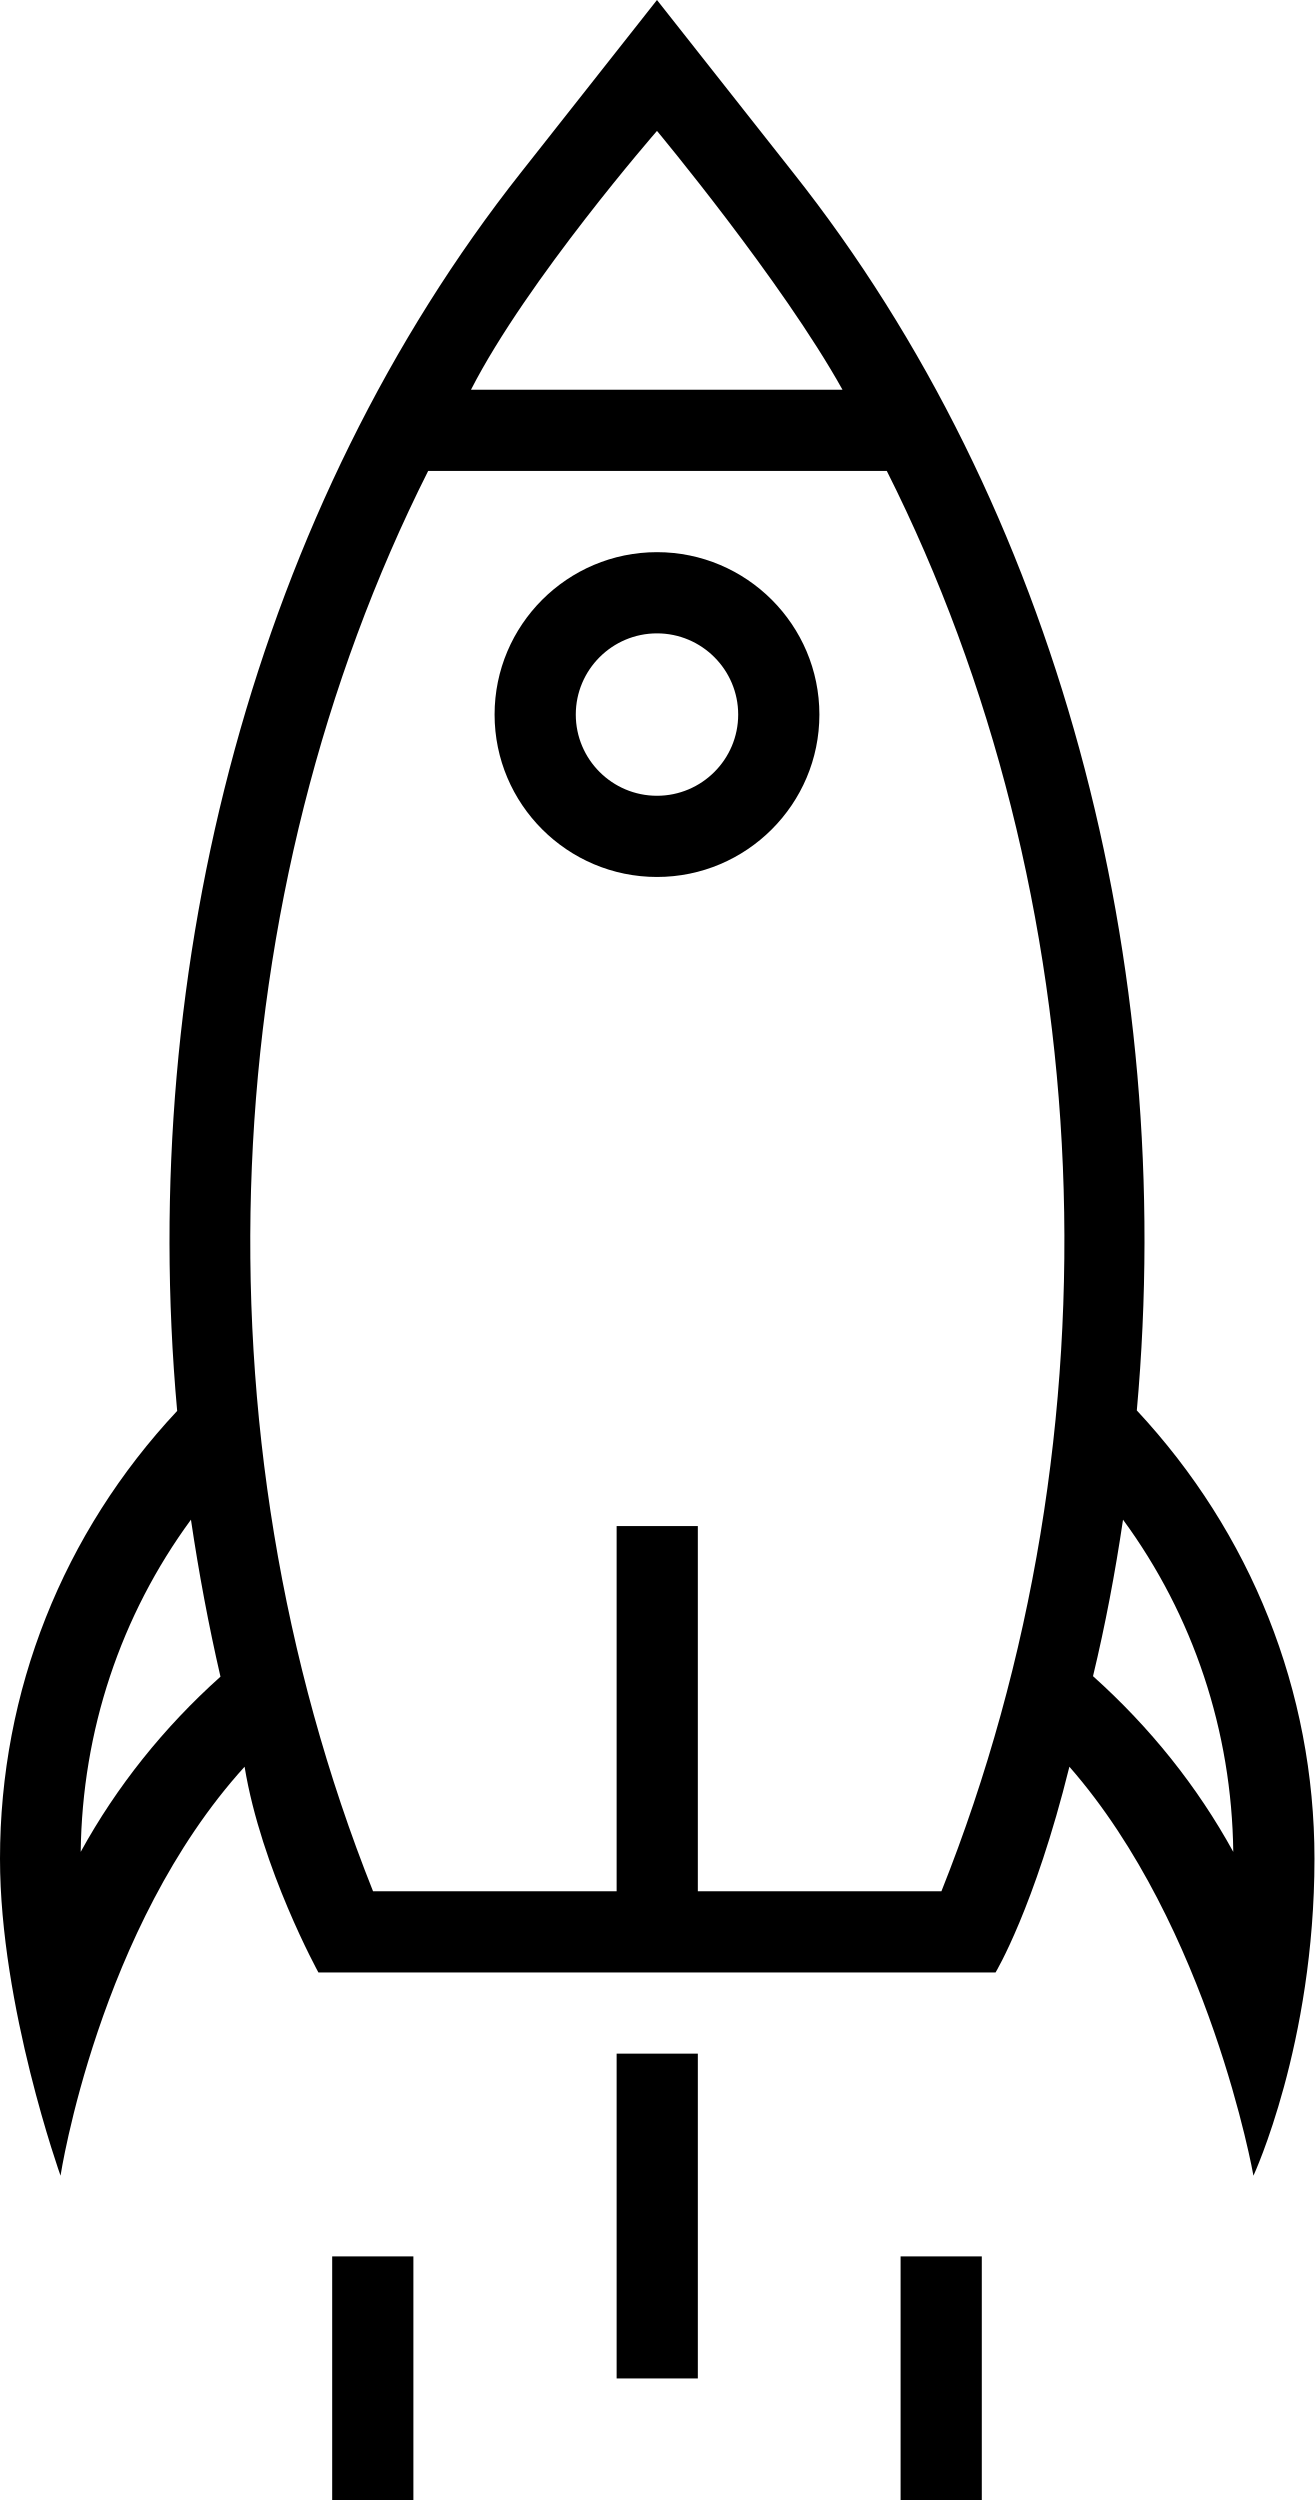
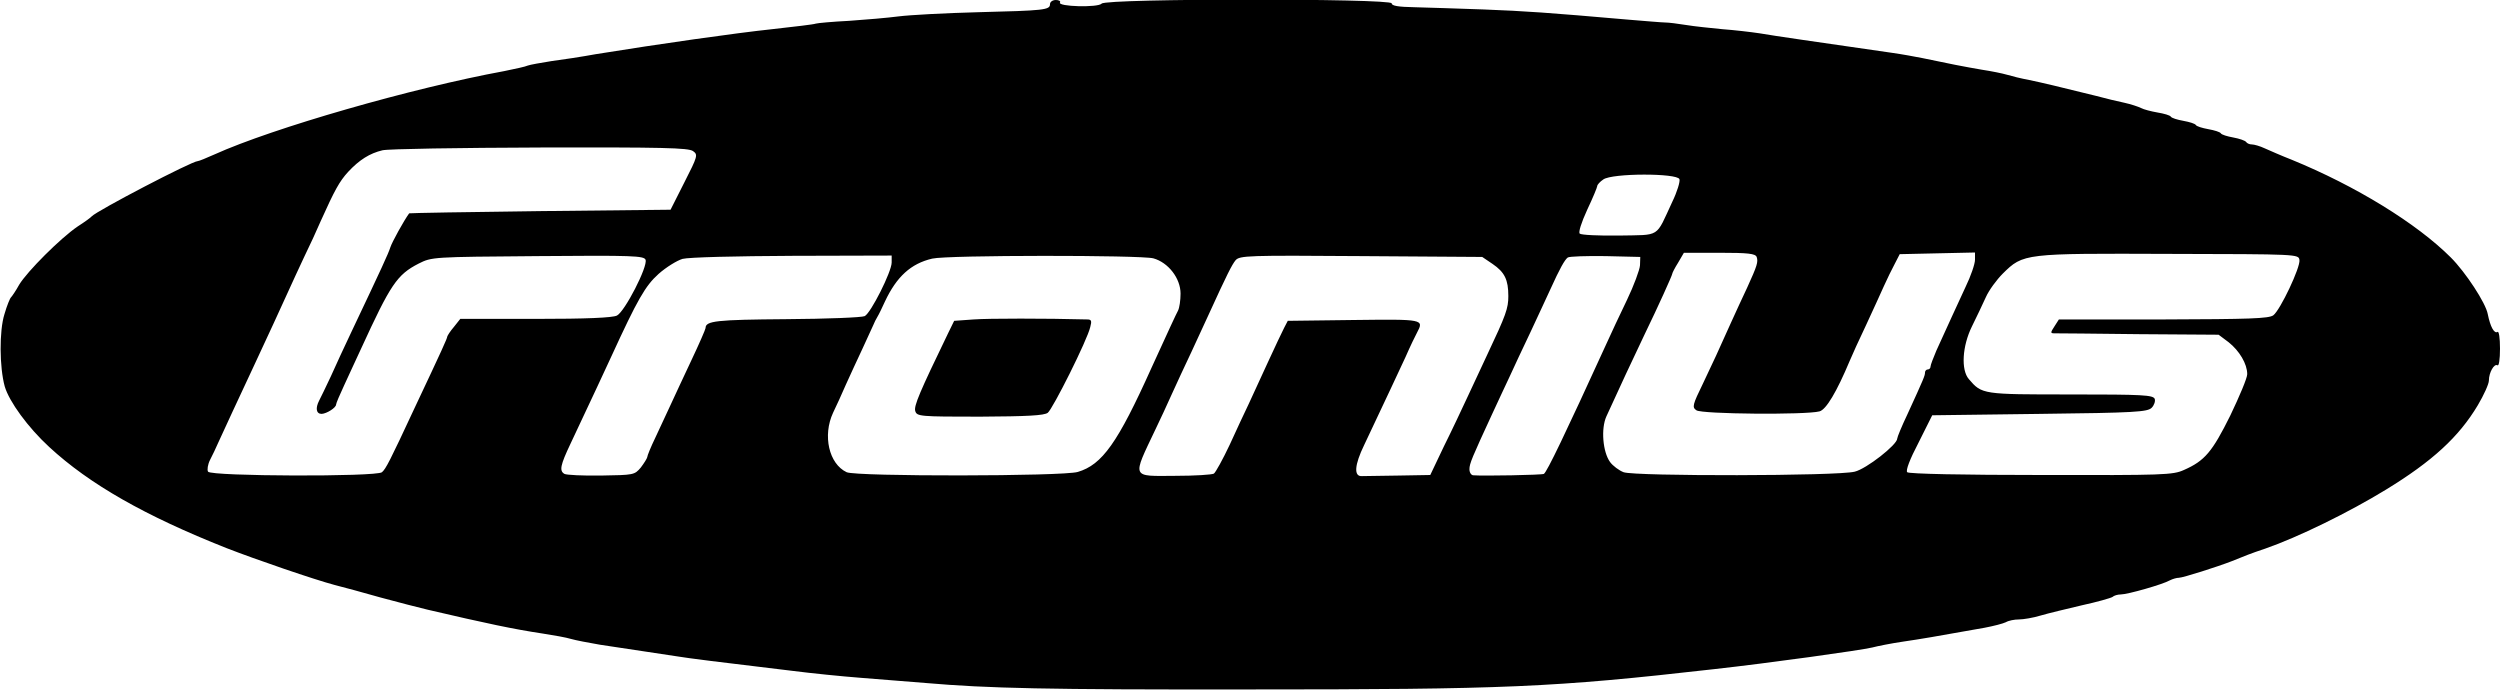
- <svg xmlns="http://www.w3.org/2000/svg" version="1.1" id="Layer_1" x="0px" y="0px" viewBox="0 0 267.1 508" style="enable-background:new 0 0 267.1 508;" xml:space="preserve">
-   <g>
-     <path d="M231,286.6c8.2-90.9-16-183.6-69.9-251.6L133.5,0l-27.6,35C52.1,103.1,27.8,195.8,36,286.7c-23.2,24.8-36,56.9-36,91   c0,30,12.3,64.4,12.3,64.4S20,391.7,49.7,359c3.4,20.7,15,41.8,15,41.8h137.6c0,0,7.9-13.1,15-41.8c28.5,32.6,37.4,83.1,37.4,83.1   s12.4-26.7,12.4-64.4C267.1,343.6,254.2,311.5,231,286.6z M16.4,376.3c0.3-24.6,8.1-48,22.4-67.5c1.6,10.8,3.6,21.5,6,31.9   C33.3,351,23.7,363,16.4,376.3z M133.5,26.6c0,0,25.4,30.5,37.7,52.6H95.7C107.1,56.9,133.5,26.6,133.5,26.6z M191.3,384.3h-49.5   v-74.2h-16.5v74.2H75.8C38.4,290.5,43.8,181.6,87,95.7h93.2C223.4,181.6,228.7,290.5,191.3,384.3z M222.1,340.6   c2.5-10.4,4.5-21,6.1-31.8c14.3,19.5,22.1,42.9,22.4,67.5C243.3,363,233.7,351,222.1,340.6z" />
-     <path d="M133.5,112.2c-18.2,0-33,14.8-33,33s14.8,33,33,33s33-14.8,33-33S151.7,112.2,133.5,112.2z M133.5,161.7   c-9.1,0-16.5-7.4-16.5-16.5s7.4-16.5,16.5-16.5s16.5,7.4,16.5,16.5S142.6,161.7,133.5,161.7z" />
-     <rect x="125.3" y="417.3" width="16.5" height="66" />
-     <rect x="183" y="458.5" width="16.5" height="49.5" />
-     <rect x="67.5" y="458.5" width="16.5" height="49.5" />
+ <svg xmlns="http://www.w3.org/2000/svg" version="1.0" width="900pt" height="249pt" viewBox="0 0 900 249" preserveAspectRatio="xMidYMid meet">
+   <g transform="translate(0,249) scale(0.1,-0.1)" fill="#000000" stroke="none">
+     <path d="M3780 2475 c0 -21 -20 -23 -260 -29 -118 -3 -246 -10 -285 -15 -38 -5 -119 -12 -178 -16 -60 -3 -114 -8 -120 -10 -7 -3 -77 -11 -157 -20 -132 -14 -406 -53 -635 -90 -49 -9 -121 -20 -160 -25 -38 -6 -77 -13 -85 -16 -8 -4 -46 -12 -85 -20 -332 -61 -833 -205 -1043 -300 -29 -13 -56 -24 -60 -24 -21 0 -364 -179 -382 -199 -3 -4 -25 -20 -50 -36 -62 -42 -182 -162 -211 -210 -12 -22 -26 -42 -29 -45 -4 -3 -15 -30 -24 -61 -19 -60 -18 -191 1 -260 16 -55 84 -148 160 -218 145 -134 345 -248 638 -364 105 -41 318 -114 390 -133 28 -7 102 -27 165 -45 63 -17 140 -37 170 -44 214 -50 309 -70 415 -86 39 -6 84 -14 100 -19 17 -5 64 -14 105 -21 106 -16 250 -38 285 -43 29 -5 138 -19 407 -51 70 -9 180 -20 245 -25 65 -5 172 -14 238 -19 220 -19 434 -24 1155 -23 932 0 1099 7 1680 73 199 22 529 68 570 78 19 5 69 15 110 21 68 10 109 17 294 50 32 6 67 15 77 20 10 6 31 10 47 10 16 0 52 6 78 14 27 8 94 24 149 37 55 12 104 26 110 30 5 5 19 9 30 9 24 0 151 36 177 51 10 5 24 9 32 9 14 0 140 40 191 60 47 19 66 27 120 45 118 41 300 130 434 212 167 102 263 190 331 304 22 37 40 77 40 89 0 29 19 62 31 55 5 -4 9 21 9 60 0 39 -4 64 -9 60 -12 -7 -26 19 -35 64 -7 40 -80 151 -133 204 -123 123 -343 258 -573 352 -36 14 -79 33 -97 41 -17 8 -38 14 -46 14 -9 0 -18 4 -21 9 -4 5 -24 12 -46 16 -22 4 -42 10 -45 15 -3 5 -23 11 -45 15 -22 4 -42 10 -45 15 -3 5 -23 11 -45 15 -22 4 -42 10 -45 15 -3 5 -24 11 -48 15 -23 4 -50 11 -59 16 -10 5 -37 14 -60 19 -24 5 -70 16 -103 25 -133 33 -192 47 -240 57 -27 5 -64 14 -80 19 -17 5 -57 13 -90 18 -59 10 -126 23 -215 42 -25 5 -74 14 -110 19 -263 38 -424 61 -475 70 -33 5 -94 12 -135 15 -41 4 -100 10 -130 15 -30 5 -64 9 -75 9 -11 0 -69 5 -130 10 -299 26 -372 31 -525 37 -91 3 -202 7 -248 8 -58 1 -82 5 -82 14 0 18 -1028 18 -1044 -1 -13 -15 -160 -11 -150 4 3 5 -4 9 -15 9 -12 0 -21 -7 -21 -15z m-1285 -529 c18 -13 17 -18 -31 -112 l-50 -99 -470 -5 c-258 -3 -470 -7 -471 -8 -19 -26 -62 -104 -68 -123 -7 -22 -29 -70 -140 -304 -23 -49 -57 -121 -74 -160 -18 -38 -37 -78 -42 -87 -14 -27 -11 -48 9 -48 18 1 52 22 52 34 0 4 13 35 29 69 16 34 43 94 61 132 106 231 129 266 207 306 48 24 48 24 429 27 344 3 382 1 388 -13 9 -24 -75 -187 -103 -201 -16 -8 -110 -12 -293 -12 l-271 0 -23 -29 c-13 -15 -23 -31 -24 -35 0 -6 -18 -46 -119 -260 -88 -189 -102 -216 -116 -228 -20 -17 -616 -15 -626 2 -4 6 -1 26 7 42 9 17 22 45 29 61 17 38 81 175 130 280 57 122 90 194 120 260 15 33 42 92 60 130 19 39 46 97 60 130 50 111 67 142 98 176 41 44 78 67 124 78 21 5 277 9 569 10 437 1 533 -1 549 -13z m3551 -101 c3 -8 -8 -45 -26 -82 -61 -131 -40 -118 -191 -121 -73 -1 -137 2 -142 7 -5 5 5 38 27 86 20 42 36 81 36 85 0 5 10 16 22 24 32 23 266 23 274 1z m278 -280 c6 -18 2 -31 -34 -110 -16 -33 -42 -91 -60 -130 -50 -111 -56 -125 -99 -215 -38 -78 -40 -86 -24 -97 18 -14 395 -17 443 -4 24 6 62 70 109 182 8 19 34 77 59 129 24 52 53 115 64 140 11 25 29 61 39 80 l18 35 135 3 136 3 0 -26 c0 -15 -15 -59 -34 -98 -33 -71 -64 -139 -105 -229 -11 -26 -21 -52 -21 -57 0 -6 -4 -11 -10 -11 -5 0 -10 -5 -10 -11 0 -11 -3 -19 -64 -152 -20 -42 -36 -81 -36 -86 0 -22 -111 -109 -153 -119 -60 -16 -791 -17 -832 -2 -16 6 -39 23 -49 37 -26 36 -33 120 -13 164 38 84 102 221 137 294 50 103 100 214 100 219 0 3 9 21 21 40 l21 36 128 0 c104 0 129 -3 134 -15z m1954 -11 c4 -26 -69 -180 -94 -199 -16 -12 -87 -14 -395 -15 l-377 0 -16 -25 c-15 -23 -15 -25 1 -25 10 0 147 -1 304 -3 l286 -2 36 -27 c39 -31 67 -78 67 -115 0 -14 -28 -80 -61 -149 -65 -131 -92 -163 -167 -196 -40 -18 -72 -19 -514 -18 -280 0 -476 4 -482 10 -6 6 9 46 41 107 l49 98 387 5 c344 4 388 7 403 22 9 9 14 24 11 32 -6 14 -42 16 -302 16 -318 0 -320 0 -367 55 -29 33 -24 119 11 190 16 33 39 80 50 105 11 25 39 63 61 85 74 73 76 73 600 71 464 -1 465 -1 468 -22z m-5068 -9 c0 -33 -75 -182 -97 -193 -10 -5 -137 -10 -283 -11 -251 -2 -290 -6 -290 -32 0 -4 -23 -57 -51 -116 -28 -59 -62 -133 -76 -163 -14 -30 -38 -82 -54 -116 -16 -33 -29 -65 -29 -70 -1 -5 -11 -21 -23 -37 -23 -27 -25 -27 -143 -29 -66 -1 -125 2 -132 6 -19 11 -15 31 22 109 89 189 116 247 146 312 95 207 123 256 171 299 27 24 66 48 86 54 22 6 193 10 396 11 l357 1 0 -25z m942 15 c54 -15 98 -72 98 -127 0 -24 -4 -51 -9 -61 -8 -15 -33 -69 -96 -207 -121 -269 -177 -348 -265 -374 -53 -16 -797 -17 -832 -1 -64 30 -87 132 -49 214 11 23 32 68 46 101 15 33 42 92 60 130 18 39 35 77 39 85 3 8 10 22 15 30 5 8 17 33 27 55 42 89 93 136 170 154 55 13 750 13 796 1z m1221 -20 c44 -30 57 -57 57 -116 0 -44 -8 -67 -76 -211 -19 -40 -50 -108 -70 -150 -20 -43 -58 -124 -86 -180 l-49 -103 -114 -2 c-63 -1 -123 -2 -132 -2 -30 -2 -27 40 8 112 85 179 119 253 149 317 17 39 36 78 41 87 26 49 25 49 -228 46 l-237 -3 -13 -25 c-7 -14 -34 -70 -59 -125 -25 -55 -56 -122 -69 -150 -13 -27 -44 -93 -68 -146 -25 -53 -51 -100 -57 -104 -7 -4 -69 -8 -139 -8 -160 -1 -156 -11 -71 168 16 33 42 89 58 125 16 36 49 106 72 155 23 50 50 108 60 130 68 149 85 182 98 198 15 17 43 18 452 15 l436 -3 37 -25z m531 -5 c-1 -16 -22 -73 -47 -125 -25 -52 -59 -124 -75 -160 -148 -324 -213 -459 -224 -466 -6 -4 -218 -8 -255 -5 -7 1 -13 10 -13 22 0 20 9 41 82 199 22 47 50 108 63 135 13 28 46 100 75 160 28 61 61 130 72 155 33 73 51 105 62 113 6 4 67 6 136 5 l125 -3 -1 -30z" />
+     <path d="M3505 1340 l-70 -5 -22 -45 c-102 -211 -124 -262 -118 -280 6 -19 16 -20 233 -20 170 1 231 4 244 14 18 14 143 263 153 309 6 22 4 27 -11 27 -150 4 -354 4 -409 0z" />
  </g>
</svg>
